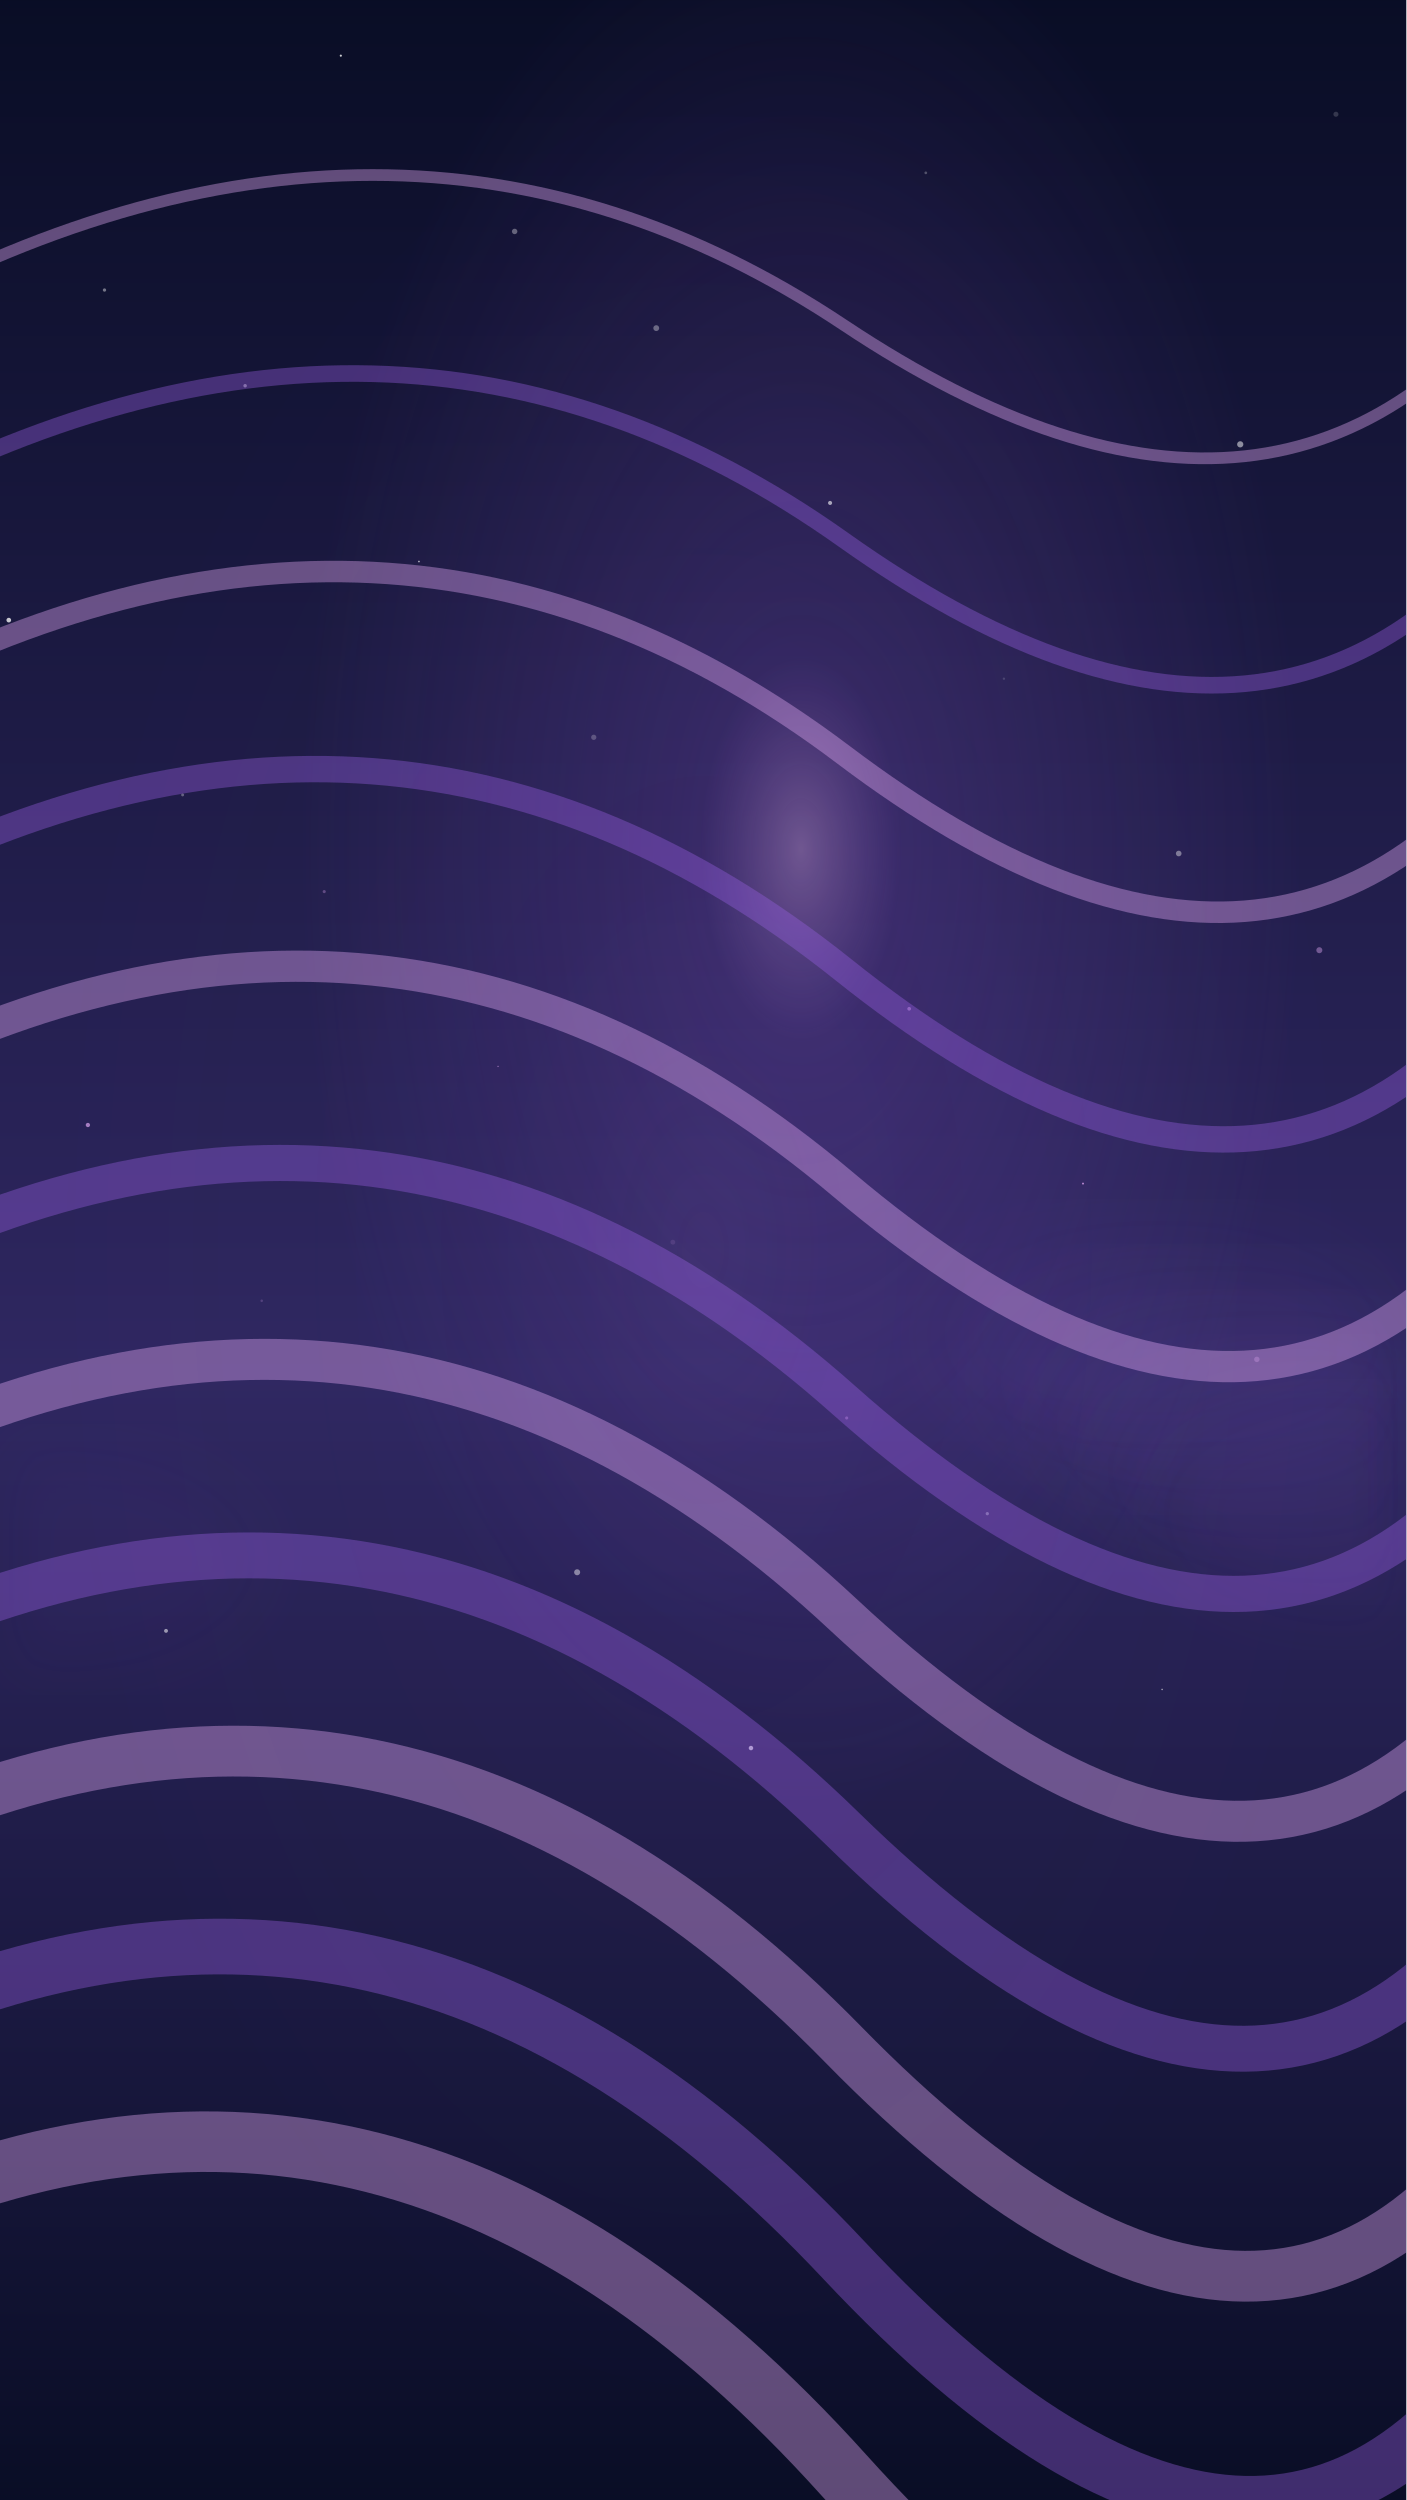
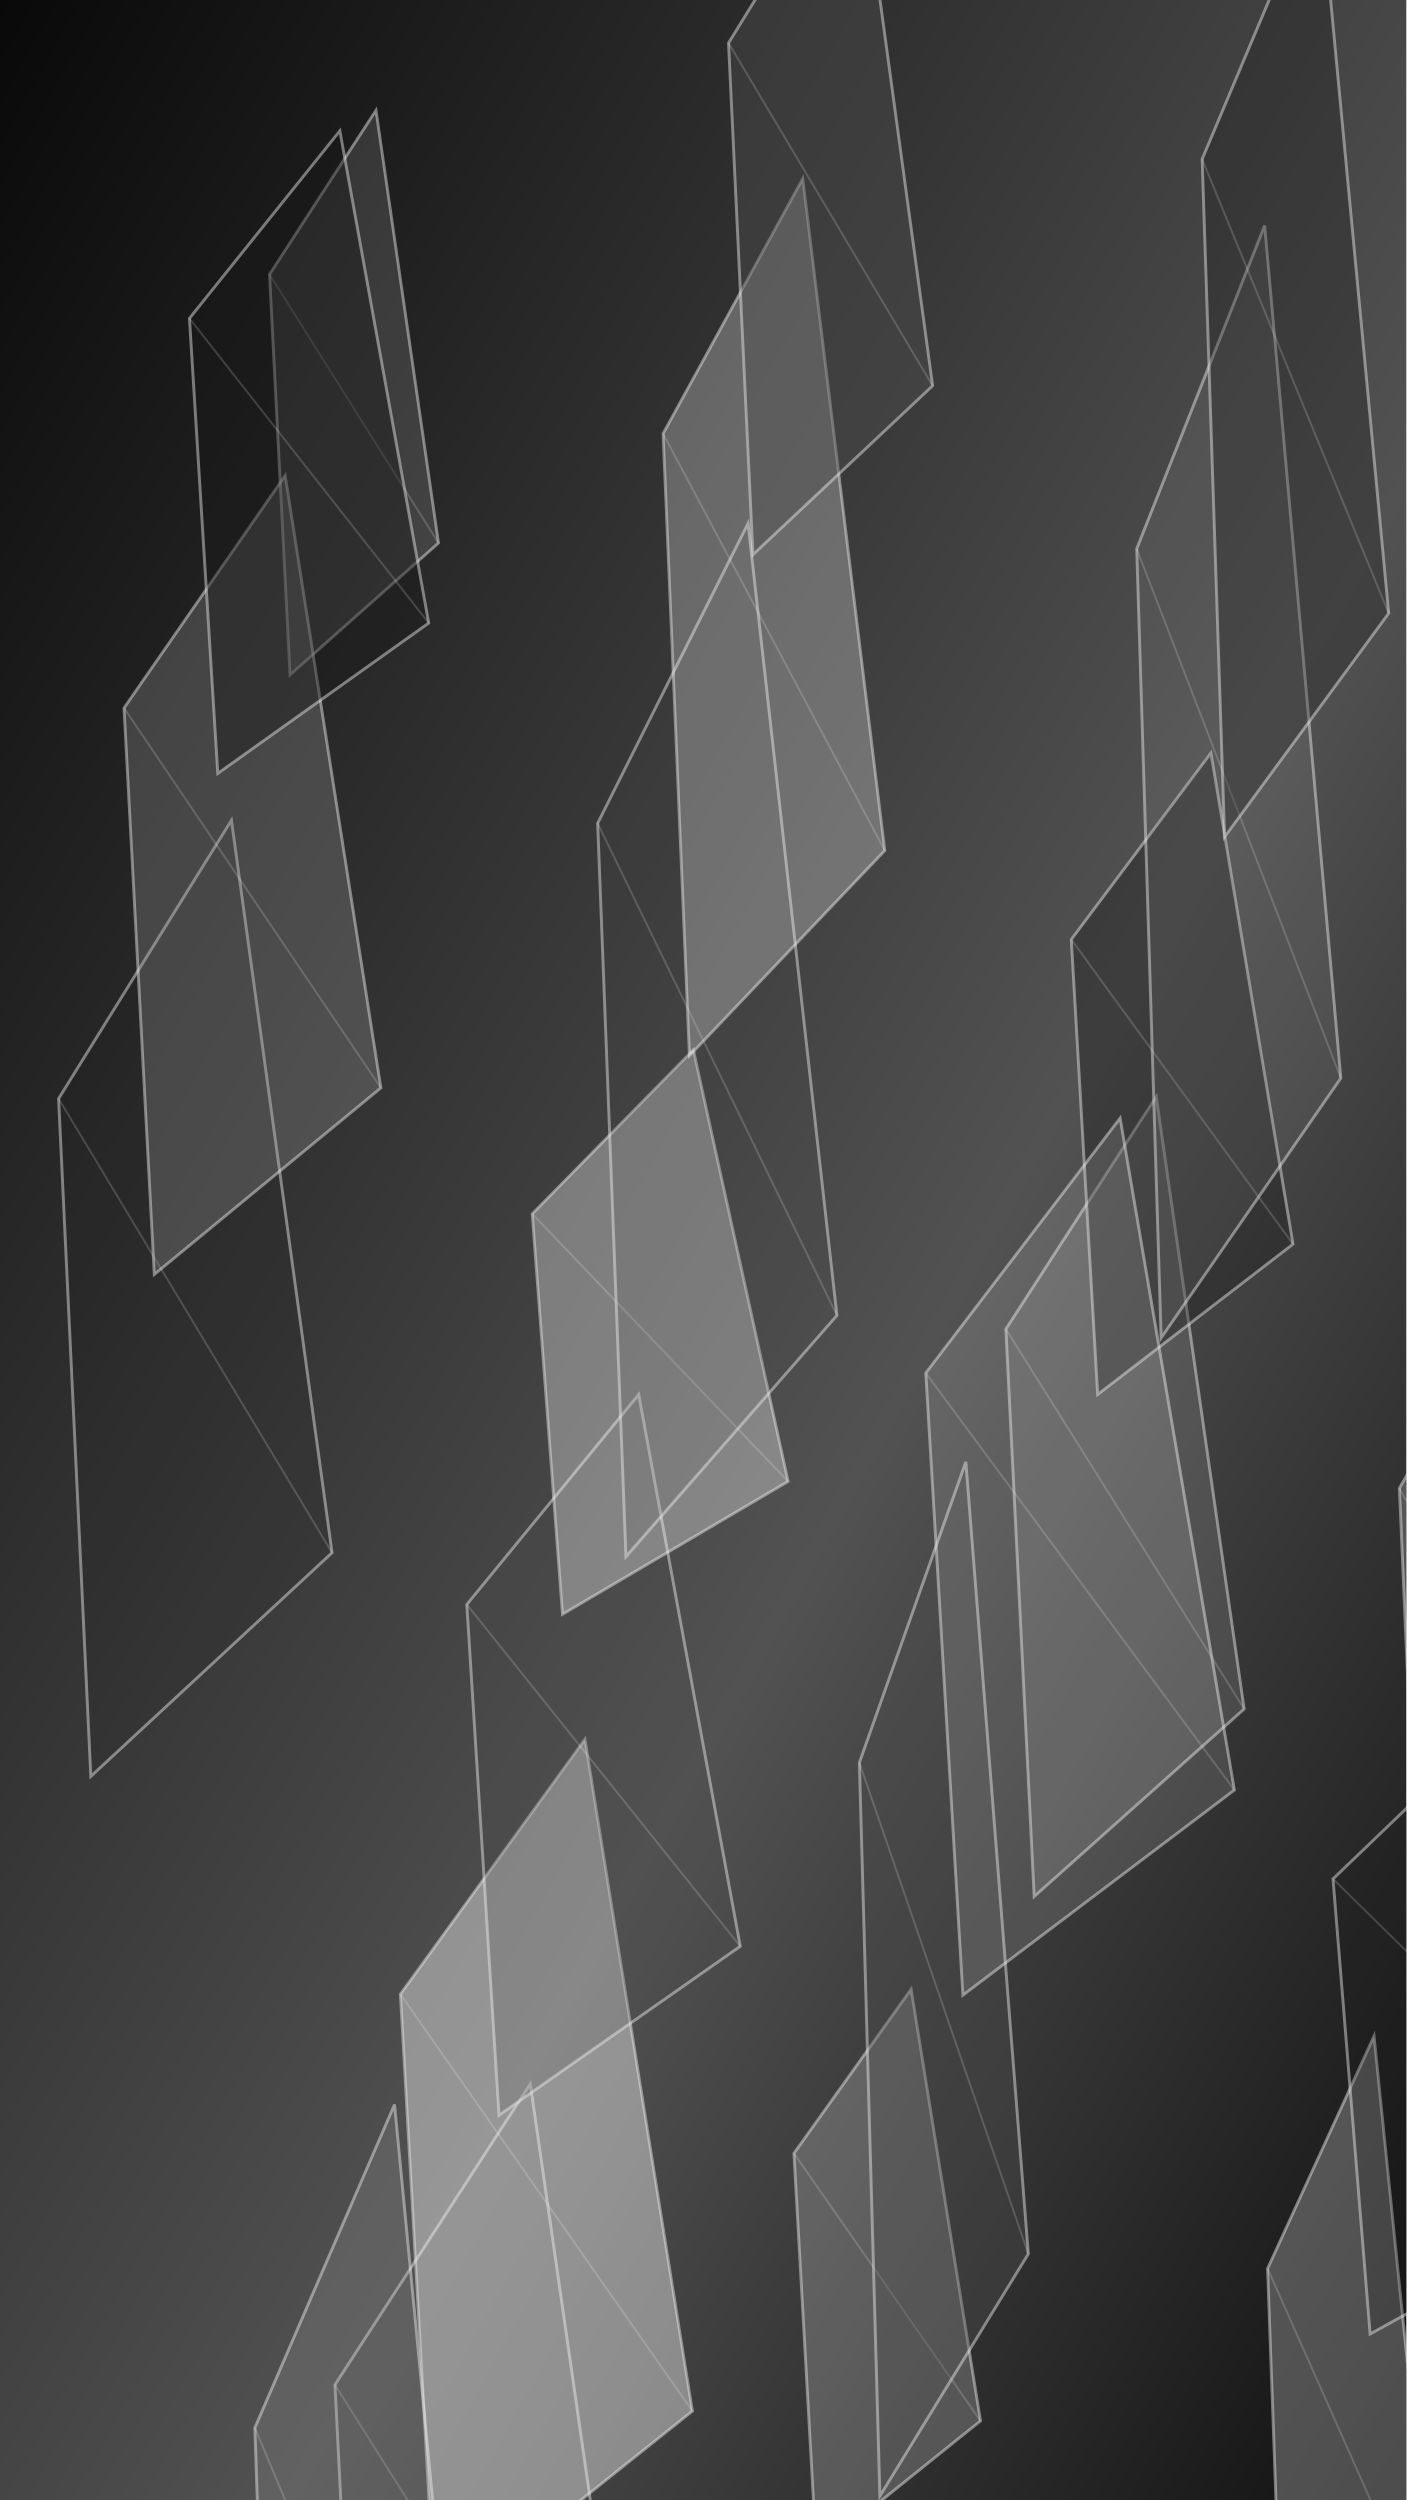
- <svg xmlns="http://www.w3.org/2000/svg" width="1440" height="2560" viewBox="0 0 1440 2560" preserveAspectRatio="xMidYMid slice">
+ <svg xmlns="http://www.w3.org/2000/svg" width="1440" height="2560" viewBox="0 0 1440 2560">
  <defs>
-     <linearGradient id="sky" x2="0" y2="1">
-       <stop stop-color="#090d25" />
-       <stop offset=".55" stop-color="#2f2761" />
-       <stop offset="1" stop-color="#090d25" />
+     <linearGradient id="glass" x1="0" y1="0" x2="1" y2="1">
+       <stop stop-color="#090909" />
+       <stop offset=".6" stop-color="#525252" />
+       <stop offset="1" stop-color="#101010" />
    </linearGradient>
-     <radialGradient id="sun">
-       <stop stop-color="#e9aefa" stop-opacity=".94" />
-       <stop offset=".2" stop-color="#995fe1" stop-opacity=".45" />
-       <stop offset="1" stop-color="#995fe1" stop-opacity="0" />
-     </radialGradient>
-     <radialGradient id="planet">
-       <stop stop-color="#e9aefa" />
-       <stop offset=".8" stop-color="#2f2761" />
-       <stop offset="1" stop-color="#090d25" />
-     </radialGradient>
-     <filter id="blur">
-       <feGaussianBlur stdDeviation="36" />
-     </filter>
  </defs>
-   <rect width="100%" height="100%" fill="url(#sky)" />
-   <ellipse cx="820.248" cy="870.4" rx="518.4" ry="972.8" fill="url(#sun)" opacity="0.42" />
-   <ellipse cx="1188.265" cy="1367.022" rx="230.4" ry="115.2" fill="#995fe1" opacity=".035" filter="url(#blur)" />
-   <ellipse cx="1245.679" cy="1412.953" rx="230.4" ry="115.2" fill="#995fe1" opacity=".035" filter="url(#blur)" />
-   <ellipse cx="1303.093" cy="1458.884" rx="230.4" ry="115.2" fill="#995fe1" opacity=".035" filter="url(#blur)" />
-   <ellipse cx="1360.506" cy="1504.815" rx="230.4" ry="115.2" fill="#995fe1" opacity=".035" filter="url(#blur)" />
-   <ellipse cx="1417.92" cy="1550.746" rx="230.4" ry="115.2" fill="#995fe1" opacity=".035" filter="url(#blur)" />
-   <ellipse cx="35.333" cy="1596.677" rx="230.4" ry="115.2" fill="#995fe1" opacity=".035" filter="url(#blur)" />
-   <circle cx="332" cy="913" r="1.6" fill="#e9aefa" opacity="0.31" />
-   <circle cx="672" cy="336" r="3.0" fill="#fff" opacity="0.34" />
-   <circle cx="1011" cy="1550" r="1.7" fill="#fff" opacity="0.37" />
-   <circle cx="1351" cy="973" r="3.1" fill="#e9aefa" opacity="0.40" />
-   <circle cx="251" cy="395" r="1.8" fill="#fff" opacity="0.43" />
-   <circle cx="591" cy="1610" r="3.1" fill="#fff" opacity="0.45" />
-   <circle cx="931" cy="1033" r="1.9" fill="#e9aefa" opacity="0.48" />
-   <circle cx="1270" cy="455" r="3.2" fill="#fff" opacity="0.51" />
-   <circle cx="170" cy="1670" r="2.0" fill="#fff" opacity="0.54" />
-   <circle cx="510" cy="1092" r="0.7" fill="#e9aefa" opacity="0.57" />
-   <circle cx="850" cy="515" r="2.1" fill="#fff" opacity="0.59" />
-   <circle cx="1190" cy="1730" r="0.8" fill="#fff" opacity="0.62" />
-   <circle cx="90" cy="1152" r="2.2" fill="#e9aefa" opacity="0.65" />
-   <circle cx="429" cy="575" r="0.9" fill="#fff" opacity="0.68" />
-   <circle cx="769" cy="1790" r="2.3" fill="#fff" opacity="0.71" />
-   <circle cx="1109" cy="1212" r="1.0" fill="#e9aefa" opacity="0.73" />
-   <circle cx="9" cy="635" r="2.4" fill="#fff" opacity="0.76" />
-   <circle cx="349" cy="57" r="1.1" fill="#fff" opacity="0.79" />
-   <circle cx="689" cy="1272" r="2.5" fill="#e9aefa" opacity="0.12" />
-   <circle cx="1028" cy="695" r="1.2" fill="#fff" opacity="0.15" />
-   <circle cx="1368" cy="117" r="2.6" fill="#fff" opacity="0.17" />
-   <circle cx="268" cy="1332" r="1.3" fill="#e9aefa" opacity="0.20" />
-   <circle cx="608" cy="755" r="2.7" fill="#fff" opacity="0.23" />
-   <circle cx="948" cy="177" r="1.4" fill="#fff" opacity="0.26" />
-   <circle cx="1287" cy="1392" r="2.8" fill="#e9aefa" opacity="0.28" />
-   <circle cx="187" cy="814" r="1.5" fill="#fff" opacity="0.31" />
-   <circle cx="527" cy="237" r="2.8" fill="#fff" opacity="0.34" />
-   <circle cx="867" cy="1452" r="1.6" fill="#e9aefa" opacity="0.37" />
-   <circle cx="1207" cy="874" r="2.9" fill="#fff" opacity="0.40" />
-   <circle cx="107" cy="297" r="1.7" fill="#fff" opacity="0.42" />
+   <rect width="1440" height="2560" fill="url(#glass)" />
  <g>
-     <path d="M-144 332.8 Q403.2 25.6 864 332.8 T1584 256" stroke="#e9aefa" stroke-width="12" fill="none" opacity=".38" />
-     <path d="M-144 527.36 Q403.2 225.28 864 552.96 T1584 486.4" stroke="#995fe1" stroke-width="17" fill="none" opacity=".38" />
-     <path d="M-144 721.92 Q403.2 424.96 864 773.12 T1584 716.8" stroke="#e9aefa" stroke-width="22" fill="none" opacity=".38" />
-     <path d="M-144 916.48 Q403.2 624.64 864 993.28 T1584 947.2" stroke="#995fe1" stroke-width="27" fill="none" opacity=".38" />
-     <path d="M-144 1111.04 Q403.2 824.32 864 1213.44 T1584 1177.6" stroke="#e9aefa" stroke-width="32" fill="none" opacity=".38" />
-     <path d="M-144 1305.6 Q403.2 1024 864 1433.6 T1584 1408" stroke="#995fe1" stroke-width="37" fill="none" opacity=".38" />
-     <path d="M-144 1500.16 Q403.2 1223.68 864 1653.76 T1584 1638.4" stroke="#e9aefa" stroke-width="42" fill="none" opacity=".38" />
-     <path d="M-144 1694.72 Q403.2 1423.36 864 1873.92 T1584 1868.8" stroke="#995fe1" stroke-width="47" fill="none" opacity=".38" />
-     <path d="M-144 1889.28 Q403.2 1623.04 864 2094.08 T1584 2099.2" stroke="#e9aefa" stroke-width="52" fill="none" opacity=".38" />
-     <path d="M-144 2083.84 Q403.2 1822.72 864 2314.24 T1584 2329.6" stroke="#995fe1" stroke-width="57" fill="none" opacity=".38" />
-     <path d="M-144 2278.4 Q403.2 2022.4 864 2534.4 T1584 2560" stroke="#e9aefa" stroke-width="62" fill="none" opacity=".38" />
+     <polygon points="276,281 385,113 449,556 297,691" fill="#f1f1f1" fill-opacity="0.13" stroke="#eee" stroke-opacity=".46" stroke-width="3" />
+     <path d="M276 281 L449 556" stroke="#fff" stroke-opacity=".17" stroke-width="2" />
+     <polygon points="1030,1361 1184,1123 1274,1750 1059,1942" fill="#9d9d9d" fill-opacity="0.21" stroke="#eee" stroke-opacity=".46" stroke-width="3" />
+     <path d="M1030 1361 L1274 1750" stroke="#fff" stroke-opacity=".17" stroke-width="2" />
+     <polygon points="343,2442 543,2134 660,2945 381,3193" fill="#4d4d4d" fill-opacity="0.28" stroke="#eee" stroke-opacity=".46" stroke-width="3" />
+     <path d="M343 2442 L660 2945" stroke="#fff" stroke-opacity=".17" stroke-width="2" />
+     <polygon points="1097,962 1240,771 1324,1274 1124,1428" fill="#181818" fill-opacity="0.35" stroke="#eee" stroke-opacity=".46" stroke-width="3" />
+     <path d="M1097 962 L1324 1274" stroke="#fff" stroke-opacity=".17" stroke-width="2" />
+     <polygon points="410,2042 599,1781 709,2469 446,2679" fill="#f1f1f1" fill-opacity="0.43" stroke="#eee" stroke-opacity=".46" stroke-width="3" />
+     <path d="M410 2042 L709 2469" stroke="#fff" stroke-opacity=".17" stroke-width="2" />
+     <polygon points="1164,562 1295,231 1373,1104 1189,1370" fill="#9d9d9d" fill-opacity="0.13" stroke="#eee" stroke-opacity=".46" stroke-width="3" />
+     <path d="M1164 562 L1373 1104" stroke="#fff" stroke-opacity=".17" stroke-width="2" />
+     <polygon points="478,1643 654,1428 758,1993 511,2166" fill="#4d4d4d" fill-opacity="0.21" stroke="#eee" stroke-opacity=".46" stroke-width="3" />
+     <path d="M478 1643 L758 1993" stroke="#fff" stroke-opacity=".17" stroke-width="2" />
+     <polygon points="1231,163 1351,-122 1422,628 1254,857" fill="#181818" fill-opacity="0.28" stroke="#eee" stroke-opacity=".46" stroke-width="3" />
+     <path d="M1231 163 L1422 628" stroke="#fff" stroke-opacity=".17" stroke-width="2" />
+     <polygon points="545,1243 710,1075 807,1517 576,1653" fill="#f1f1f1" fill-opacity="0.35" stroke="#eee" stroke-opacity=".46" stroke-width="3" />
+     <path d="M545 1243 L807 1517" stroke="#fff" stroke-opacity=".17" stroke-width="2" />
+     <polygon points="1298,2323 1407,2085 1471,2712 1319,2904" fill="#9d9d9d" fill-opacity="0.43" stroke="#eee" stroke-opacity=".46" stroke-width="3" />
+     <path d="M1298 2323 L1471 2712" stroke="#fff" stroke-opacity=".17" stroke-width="2" />
+     <polygon points="612,843 766,536 857,1347 641,1594" fill="#4d4d4d" fill-opacity="0.13" stroke="#eee" stroke-opacity=".46" stroke-width="3" />
+     <path d="M612 843 L857 1347" stroke="#fff" stroke-opacity=".17" stroke-width="2" />
+     <polygon points="1365,1924 1565,1732 1682,2236 1403,2390" fill="#181818" fill-opacity="0.21" stroke="#eee" stroke-opacity=".46" stroke-width="3" />
+     <path d="M1365 1924 L1682 2236" stroke="#fff" stroke-opacity=".17" stroke-width="2" />
+     <polygon points="679,444 822,183 906,871 706,1081" fill="#f1f1f1" fill-opacity="0.28" stroke="#eee" stroke-opacity=".46" stroke-width="3" />
+     <path d="M679 444 L906 871" stroke="#fff" stroke-opacity=".17" stroke-width="2" />
+     <polygon points="1433,1524 1621,1193 1731,2065 1468,2332" fill="#9d9d9d" fill-opacity="0.35" stroke="#eee" stroke-opacity=".46" stroke-width="3" />
+     <path d="M1433 1524 L1731 2065" stroke="#fff" stroke-opacity=".17" stroke-width="2" />
+     <polygon points="746,44 878,-170 955,395 771,568" fill="#4d4d4d" fill-opacity="0.43" stroke="#eee" stroke-opacity=".46" stroke-width="3" />
+     <path d="M746 44 L955 395" stroke="#fff" stroke-opacity=".17" stroke-width="2" />
+     <polygon points="60,1125 237,840 340,1590 93,1819" fill="#181818" fill-opacity="0.13" stroke="#eee" stroke-opacity=".46" stroke-width="3" />
+     <path d="M60 1125 L340 1590" stroke="#fff" stroke-opacity=".17" stroke-width="2" />
+     <polygon points="813,2205 933,2037 1004,2479 836,2614" fill="#f1f1f1" fill-opacity="0.21" stroke="#eee" stroke-opacity=".46" stroke-width="3" />
+     <path d="M813 2205 L1004 2479" stroke="#fff" stroke-opacity=".17" stroke-width="2" />
+     <polygon points="127,725 292,487 390,1114 158,1305" fill="#9d9d9d" fill-opacity="0.28" stroke="#eee" stroke-opacity=".46" stroke-width="3" />
+     <path d="M127 725 L390 1114" stroke="#fff" stroke-opacity=".17" stroke-width="2" />
+     <polygon points="880,1805 989,1497 1053,2308 901,2556" fill="#4d4d4d" fill-opacity="0.35" stroke="#eee" stroke-opacity=".46" stroke-width="3" />
+     <path d="M880 1805 L1053 2308" stroke="#fff" stroke-opacity=".17" stroke-width="2" />
+     <polygon points="194,326 348,134 439,638 223,792" fill="#181818" fill-opacity="0.43" stroke="#eee" stroke-opacity=".46" stroke-width="3" />
+     <path d="M194 326 L439 638" stroke="#fff" stroke-opacity=".17" stroke-width="2" />
+     <polygon points="948,1406 1147,1145 1264,1833 986,2043" fill="#f1f1f1" fill-opacity="0.13" stroke="#eee" stroke-opacity=".46" stroke-width="3" />
+     <path d="M948 1406 L1264 1833" stroke="#fff" stroke-opacity=".17" stroke-width="2" />
+     <polygon points="261,2486 404,2155 488,3027 288,3294" fill="#9d9d9d" fill-opacity="0.21" stroke="#eee" stroke-opacity=".46" stroke-width="3" />
+     <path d="M261 2486 L488 3027" stroke="#fff" stroke-opacity=".17" stroke-width="2" />
  </g>
-   <rect width="1440" height="2560" fill="url(#sun)" opacity=".04" />
</svg>
